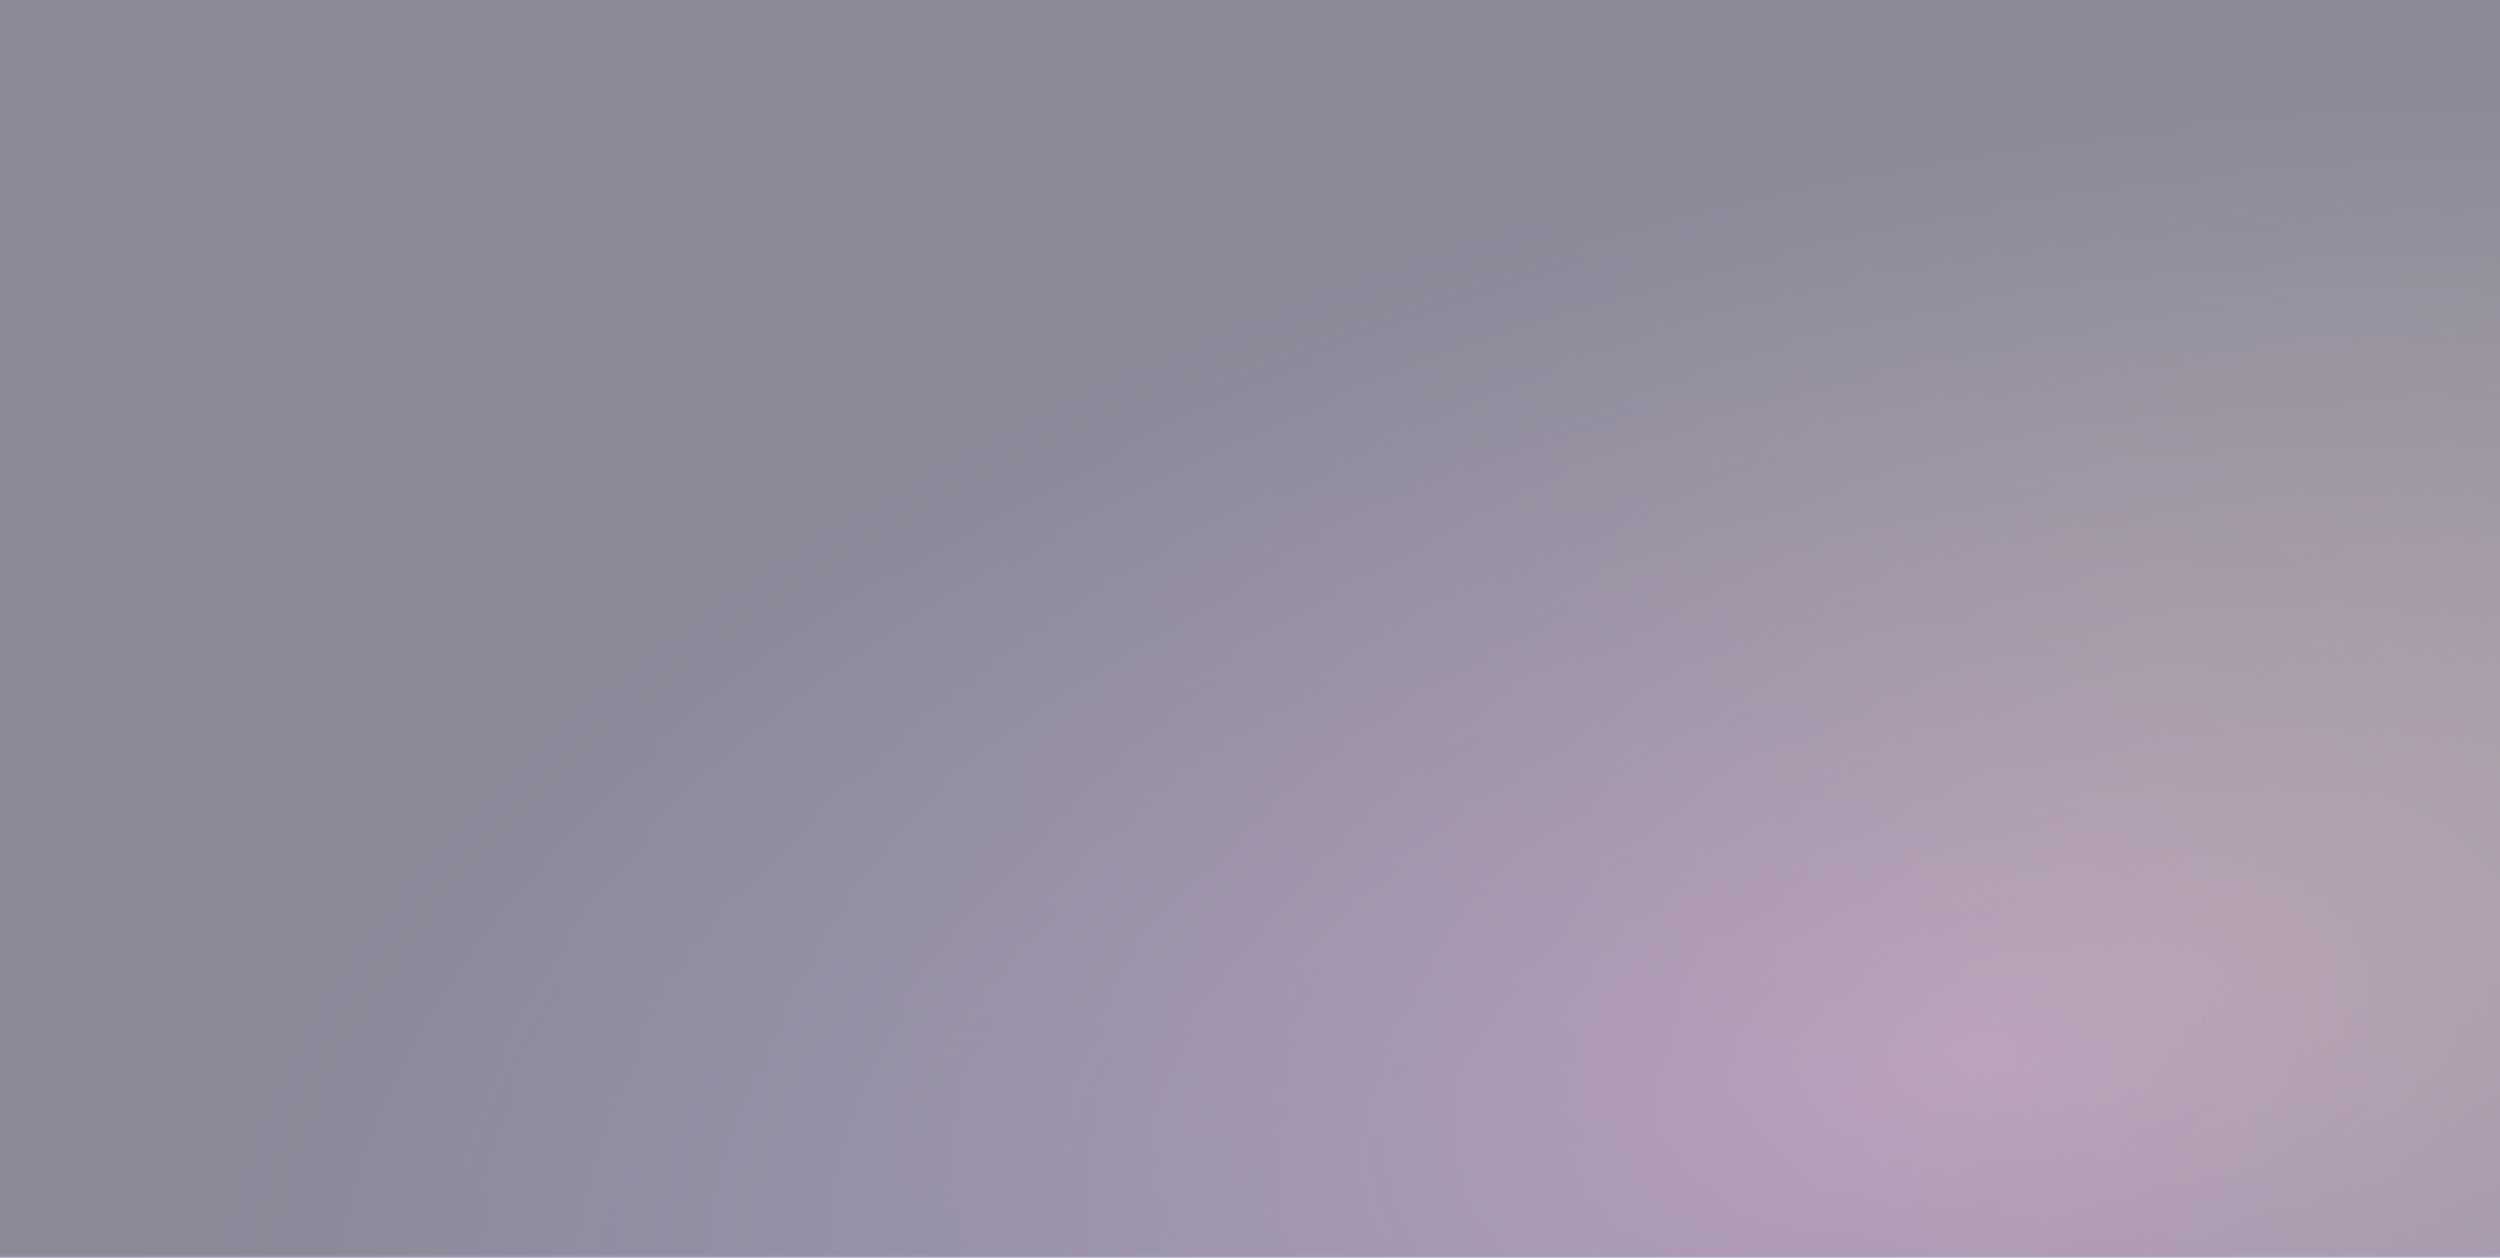
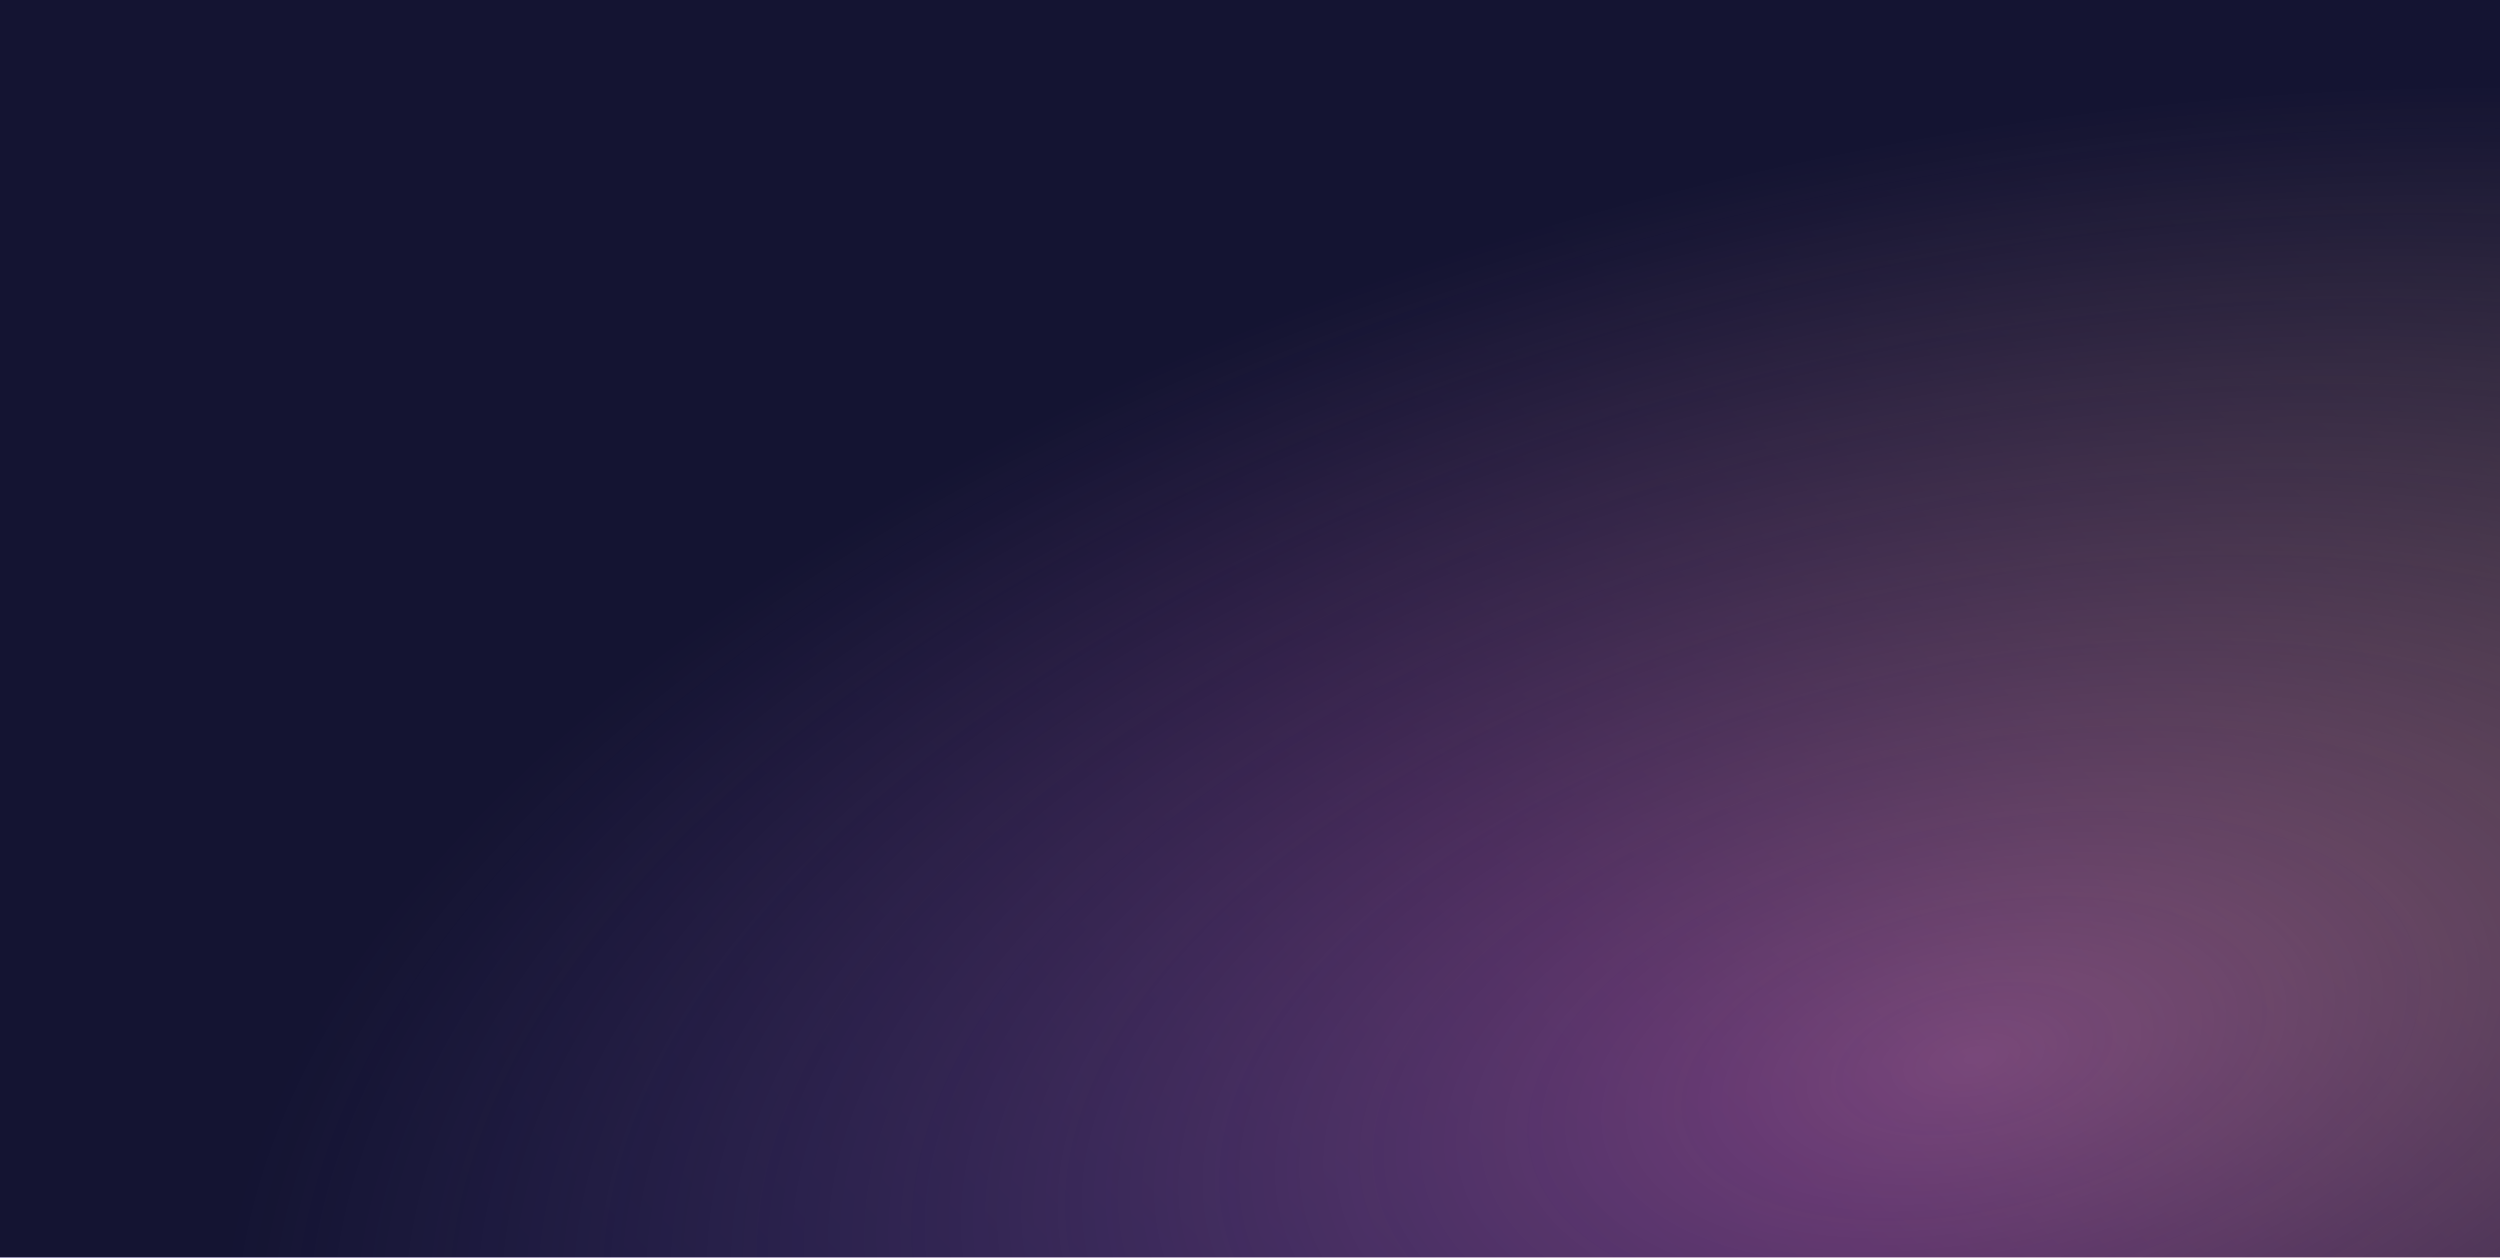
<svg xmlns="http://www.w3.org/2000/svg" width="1366" height="687" viewBox="0 0 1366 687" fill="none">
-   <g opacity="0.5">
-     <rect width="1366" height="687" fill="url(#paint0_linear)" />
-     <rect width="1366" height="687" fill="url(#paint1_radial)" />
-     <path d="M0 686H1366V687H0V686Z" fill="url(#paint2_linear)" />
-   </g>
+   <rect width="1366" height="687" fill="url(#paint0_linear)" />
+   <rect width="1366" height="687" fill="url(#paint1_radial)" />
  <defs>
    <linearGradient id="paint0_linear" x1="1366" y1="4.17841e-05" x2="321.834" y2="1017.33" gradientUnits="userSpaceOnUse">
      <stop stop-color="#E7B28C" />
      <stop offset="0.497" stop-color="#BD62B6" />
      <stop offset="1" stop-color="#6658C5" />
    </linearGradient>
    <radialGradient id="paint1_radial" cx="0" cy="0" r="1" gradientUnits="userSpaceOnUse" gradientTransform="translate(1086 578.28) rotate(-101.686) scale(498.64 986.529)">
      <stop stop-color="#141432" stop-opacity="0.43" />
      <stop offset="1" stop-color="#141432" />
    </radialGradient>
-     <linearGradient id="paint2_linear" x1="7.22423e-07" y1="687.001" x2="1366" y2="685.991" gradientUnits="userSpaceOnUse">
-       <stop stop-color="#2A2A5B" />
-       <stop offset="1" stop-color="#555583" />
-     </linearGradient>
  </defs>
</svg>
